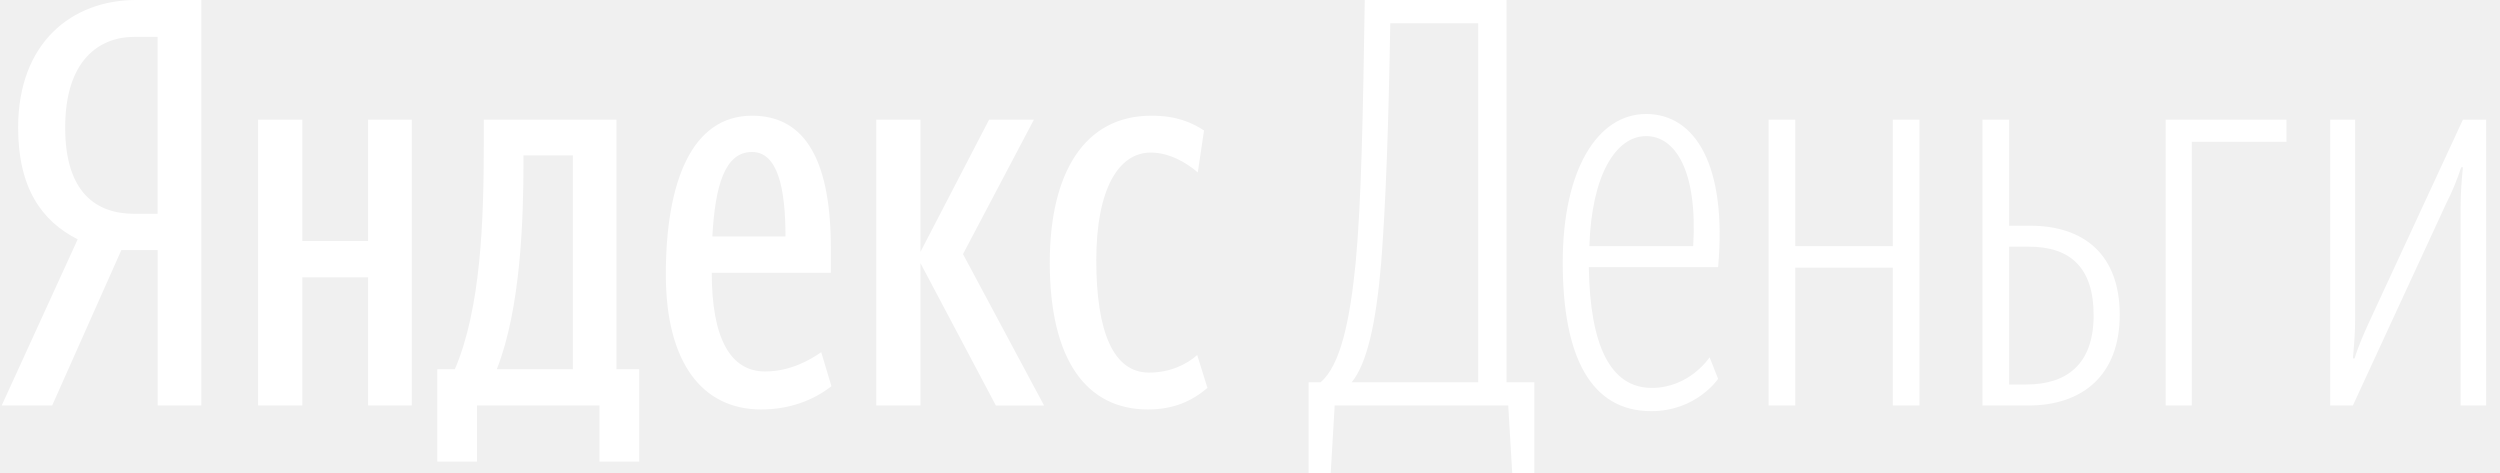
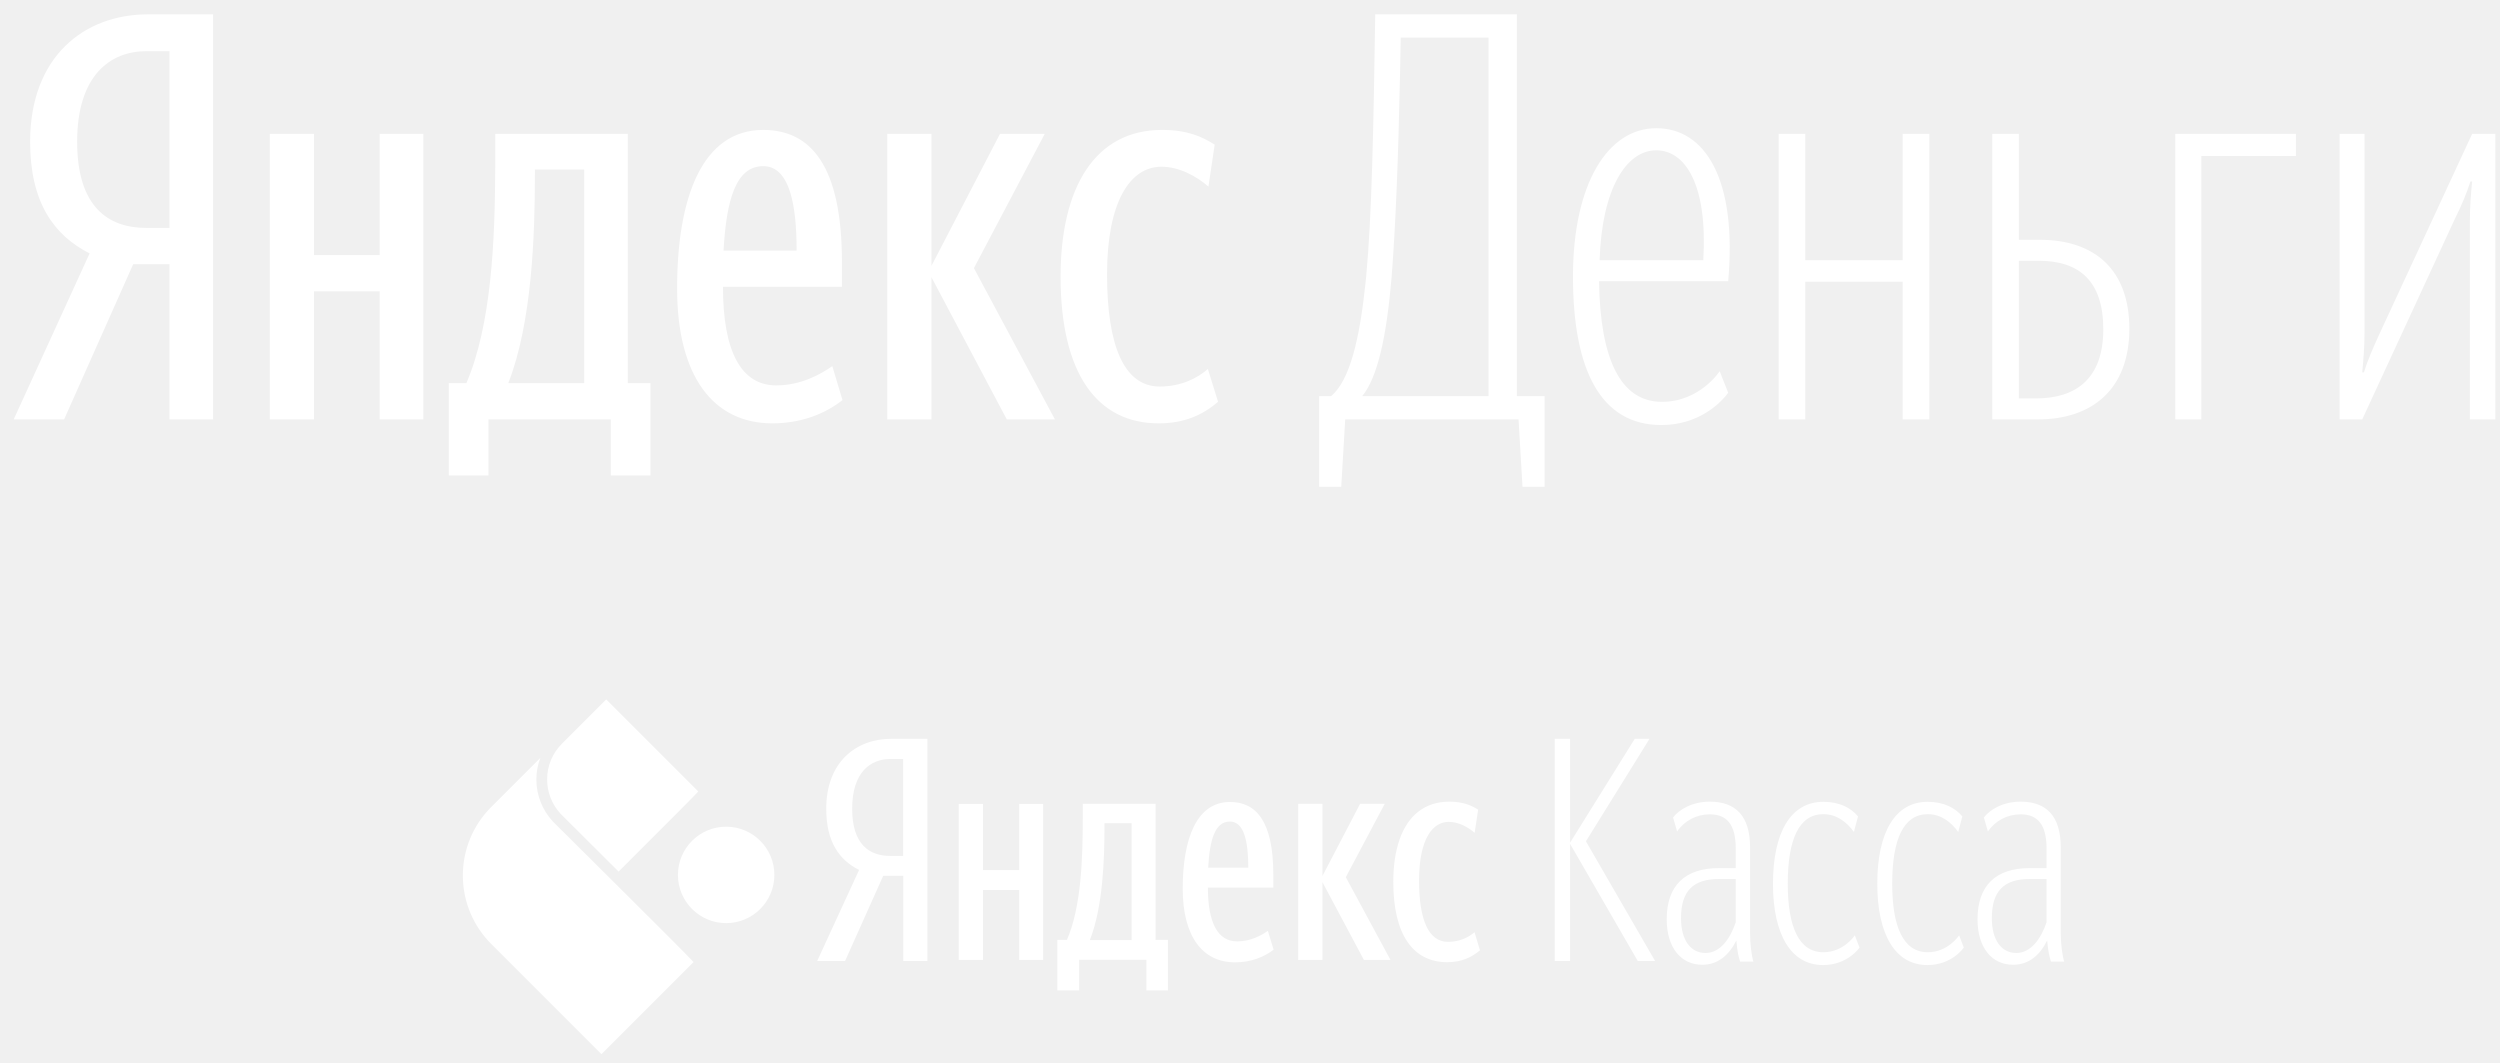
- <svg xmlns="http://www.w3.org/2000/svg" width="111" height="21" viewBox="0 0 111 21">
-   <g fill-rule="evenodd" fill="#FFF">
-     <path d="M7 1.637H5.966c-1.561 0-3.072 1.032-3.072 4.029 0 2.895 1.385 3.827 3.072 3.827h1.032V1.637zm-1.612 9.467l-3.072 6.9H.075l3.374-7.378C1.862 9.82.805 8.36.805 5.666.805 1.889 3.197 0 6.043 0h2.895v18.004H7v-6.9H5.388zM46.61 11.658c0-3.978 1.536-6.521 4.507-6.521 1.133 0 1.788.302 2.342.654l-.277 1.864c-.53-.454-1.284-.881-2.09-.881-1.41 0-2.417 1.586-2.417 4.784 0 3.172.755 4.985 2.341 4.985.957 0 1.687-.377 2.14-.78l.454 1.46c-.68.579-1.486.957-2.644.957-2.72 0-4.357-2.19-4.357-6.522zm-5.741.025v6.32h-1.964V5.314h1.964v5.867l3.046-5.867h1.99l-3.148 5.968 3.6 6.723h-2.14l-3.348-6.32zM31.628 10.5h3.248c0-2.166-.353-3.752-1.486-3.752-1.208 0-1.636 1.486-1.762 3.752zm2.165 7.68c-2.619 0-4.23-2.09-4.23-5.992 0-4.08 1.133-7.051 3.827-7.051 2.116 0 3.5 1.586 3.5 5.891v1.084h-5.288c0 2.87.806 4.381 2.367 4.381 1.108 0 1.99-.504 2.493-.856l.454 1.51c-.806.63-1.864 1.033-3.123 1.033zM25.433 6.9h-2.19v.226c0 2.669-.126 6.571-1.184 9.266h3.375V6.899zm2.946 13.596h-1.762v-2.492h-5.439v2.492h-1.762v-4.104h.78c1.158-2.695 1.284-6.622 1.284-9.996V5.313h5.892v11.079h1.007v4.104zM18.283 5.313v12.69h-1.94v-5.69h-2.92v5.69h-1.964V5.314h1.964V10.7h2.92V5.313h1.94zM65.631 1.032h-3.903c-.075 4.558-.201 8.033-.403 10.626-.226 2.694-.63 4.482-1.309 5.314h5.615V1.032zm1.335 16.972H59.26L59.084 21h-.982v-4.028h.53c.88-.731 1.308-2.745 1.56-5.314.252-2.669.327-6.647.403-11.658h6.295v16.972h1.234V21h-.982l-.176-2.996zM70.568 10.928h4.61c.2-3.374-.807-4.885-2.091-4.885-1.335 0-2.418 1.712-2.519 4.885zm2.77 6.295c1.687 0 2.568-1.36 2.568-1.36l.378.957s-.956 1.435-2.97 1.435c-2.694 0-3.929-2.443-3.929-6.597s1.561-6.597 3.702-6.597c2.19 0 3.6 2.292 3.197 6.8h-5.74c.05 3.474.956 5.362 2.794 5.362zM84.042 11.885H79.71v6.119h-1.184V5.313h1.184v5.615h4.33V5.313h1.184v12.69h-1.183v-6.118M89.205 10.953v6.119h.756c1.787 0 2.996-.881 2.996-3.072 0-2.14-1.057-3.047-2.87-3.047h-.882zm-1.182-5.64h1.182v4.709h.933c2.417 0 3.978 1.309 3.978 3.953 0 2.694-1.662 4.029-4.054 4.029h-2.04V5.313zM97.315 6.295v11.709h-1.158V5.313h5.363v.982h-4.205M109.252 9.165c0-.654.05-1.208.101-1.737h-.076a11.26 11.26 0 0 1-.68 1.637l-4.129 8.939h-1.007V5.313h1.108v8.813c0 .68-.051 1.233-.1 1.787h.074c.177-.578.428-1.132.68-1.686l4.13-8.914h1.032v12.69h-1.133V9.166" />
-   </g>
+ <svg xmlns="http://www.w3.org/2000/svg" width="127" height="54" viewBox="0 0 127 54" fill="none">
+   <path fill-rule="evenodd" clip-rule="evenodd" d="M31.426 44.277C33.538 42.171 35.503 40.205 35.47 40.205L30.796 35.531L28.549 37.778C28.064 38.263 27.794 38.905 27.794 39.592C27.794 40.245 28.036 40.864 28.481 41.343L28.763 41.624C29.517 42.379 30.474 43.331 31.426 44.277ZM36.889 46.895C38.24 46.895 39.338 45.797 39.338 44.446C39.338 43.094 38.246 41.996 36.889 41.996C35.537 41.996 34.439 43.094 34.439 44.446C34.439 45.797 35.537 46.895 36.889 46.895ZM35.233 48.872L30.553 53.552L24.956 47.954C23.097 46.096 23.035 43.128 24.764 41.197L24.781 41.18C24.783 41.178 24.785 41.176 24.787 41.173C24.791 41.168 24.796 41.161 24.804 41.157C24.866 41.084 24.933 41.016 25.001 40.949L25.001 40.949L27.451 38.499C27.315 38.848 27.248 39.22 27.248 39.603C27.248 40.391 27.546 41.146 28.081 41.726L28.374 42.019C29.36 42.999 30.249 43.883 31.038 44.666C33.414 47.025 34.929 48.545 35.233 48.872ZM45.281 37.531C43.481 37.531 41.973 38.718 41.973 41.084C41.973 42.776 42.639 43.688 43.642 44.193L41.513 48.818H42.93L44.867 44.492H45.885V48.818H47.111V37.531H45.281ZM45.227 43.481C44.163 43.481 43.29 42.899 43.29 41.084C43.29 39.201 44.247 38.557 45.227 38.557H45.878V43.481H45.227ZM51.774 44.201H49.936V40.839H48.703V48.764H49.936V45.212H51.774V48.764H52.991V40.839H51.774V44.201ZM54.201 47.746C54.928 46.069 55.005 43.611 55.005 41.505V40.832H58.703V47.746H59.331V50.311H58.236V48.757H54.821V50.311H53.711V47.746H54.201ZM56.108 41.965C56.108 43.634 56.031 46.069 55.365 47.754H57.486V41.819H56.108V41.965ZM64.408 47.287C64.094 47.509 63.535 47.823 62.846 47.823C61.866 47.823 61.361 46.881 61.361 45.089H64.684V44.415C64.684 41.727 63.811 40.74 62.486 40.74C60.794 40.74 60.082 42.593 60.082 45.143C60.082 47.578 61.093 48.887 62.739 48.887C63.528 48.887 64.194 48.634 64.699 48.244L64.408 47.287ZM62.478 41.735C63.191 41.735 63.413 42.723 63.413 44.078H61.376C61.452 42.662 61.72 41.735 62.478 41.735ZM70.633 48.757L68.367 44.561L70.342 40.839H70.338L70.342 40.832H69.094L67.18 44.499V40.839L67.18 40.832H65.947L65.947 40.839L65.947 48.757L65.947 48.764H67.18L67.18 48.757L67.18 44.813L67.182 44.817L69.286 48.764H70.626L70.622 48.757H70.633ZM74.914 42.294L74.908 42.289L74.906 42.302C74.577 42.019 74.102 41.751 73.597 41.751C73.184 41.751 72.826 41.967 72.561 42.403C72.264 42.898 72.088 43.672 72.088 44.729C72.088 46.712 72.563 47.846 73.558 47.846C74.163 47.846 74.615 47.608 74.906 47.355L75.182 48.274L75.174 48.281L75.174 48.282C74.745 48.642 74.24 48.879 73.513 48.879C71.805 48.879 70.779 47.509 70.779 44.806C70.779 43.143 71.21 41.883 72.053 41.231C72.473 40.902 72.996 40.724 73.62 40.724C74.332 40.724 74.745 40.916 75.09 41.13L74.914 42.294ZM84.079 48.818L80.565 42.738L83.796 37.531H83.046L79.761 42.807V37.531H78.98V48.818H79.761V42.868L83.199 48.818H84.079ZM88.903 43.037V47.394C88.903 47.945 88.98 48.558 89.072 48.849H88.398C88.329 48.65 88.252 48.343 88.207 47.777C87.824 48.535 87.257 49.01 86.476 49.01C85.404 49.01 84.669 48.152 84.669 46.697C84.669 44.989 85.596 44.101 87.311 44.101H88.176V43.106C88.176 41.888 87.724 41.368 86.859 41.368C86.185 41.368 85.573 41.689 85.197 42.24L84.991 41.528C85.305 41.123 85.963 40.724 86.859 40.724C88.168 40.724 88.903 41.452 88.903 43.037ZM86.637 48.412C87.38 48.412 87.893 47.7 88.176 46.85V44.653H87.326C86.024 44.653 85.396 45.25 85.396 46.643C85.396 47.761 85.886 48.412 86.637 48.412ZM94.463 48.136L94.225 47.516C94.225 47.516 93.666 48.374 92.625 48.374C91.377 48.374 90.818 47.072 90.818 44.89C90.818 42.639 91.392 41.36 92.625 41.36C93.314 41.36 93.827 41.773 94.179 42.264L94.386 41.475C94.034 41.046 93.459 40.732 92.625 40.732C90.978 40.732 90.067 42.271 90.067 44.898C90.067 47.493 90.994 49.025 92.609 49.025C93.873 49.025 94.463 48.136 94.463 48.136ZM99.524 47.516L99.761 48.136C99.761 48.136 99.172 49.025 97.908 49.025C96.293 49.025 95.366 47.493 95.366 44.898C95.366 42.271 96.277 40.732 97.924 40.732C98.751 40.732 99.332 41.046 99.685 41.475L99.478 42.264C99.126 41.773 98.613 41.36 97.931 41.36C96.698 41.36 96.124 42.639 96.124 44.89C96.124 47.072 96.683 48.374 97.931 48.374C98.965 48.374 99.524 47.516 99.524 47.516ZM104.685 47.394V43.037C104.685 41.452 103.95 40.724 102.648 40.724C101.752 40.724 101.094 41.123 100.78 41.528L100.986 42.24C101.362 41.689 101.974 41.368 102.648 41.368C103.513 41.368 103.965 41.888 103.965 43.106V44.101H103.1C101.385 44.101 100.458 44.989 100.458 46.697C100.458 48.152 101.193 49.01 102.265 49.01C103.054 49.01 103.62 48.535 103.996 47.777C104.042 48.343 104.126 48.65 104.187 48.849H104.861C104.769 48.558 104.685 47.945 104.685 47.394ZM103.965 46.85C103.682 47.7 103.161 48.412 102.426 48.412C101.676 48.412 101.185 47.761 101.185 46.643C101.185 45.25 101.813 44.653 103.115 44.653H103.965V46.85Z" fill="white" />
+   <path fill-rule="evenodd" clip-rule="evenodd" d="M77.056 0.729V20.125H78.466V24.729H77.343L77.142 21.305H68.337L68.135 24.729H67.013V20.125H67.617C68.586 19.322 69.075 17.163 69.367 14.389L69.401 14.053C69.689 11.003 69.775 6.456 69.862 0.729H77.056ZM31.893 6.801V19.463H33.044V24.154H31.029V21.305H24.814V24.154H22.799V19.463H23.692C24.96 16.512 25.145 12.266 25.158 8.524L25.159 6.801H31.893ZM84.138 6.513C86.641 6.513 88.252 9.132 87.792 14.284H81.231C81.289 18.254 82.325 20.413 84.425 20.413C86.353 20.413 87.36 18.859 87.36 18.859L87.792 19.951L87.679 20.099C87.346 20.503 86.272 21.592 84.397 21.592C81.318 21.592 79.907 18.8 79.907 14.053C79.907 9.305 81.691 6.513 84.138 6.513ZM38.77 6.6C41.188 6.6 42.771 8.412 42.771 13.333V14.571H36.727C36.727 17.852 37.648 19.578 39.432 19.578C40.698 19.578 41.706 19.003 42.281 18.6L42.799 20.326C41.879 21.046 40.67 21.506 39.231 21.506C36.238 21.506 34.397 19.118 34.397 14.658C34.397 9.995 35.691 6.6 38.77 6.6ZM59.03 6.6C60.324 6.6 61.072 6.945 61.706 7.348L61.389 9.478C60.785 8.959 59.921 8.47 59.001 8.47C57.389 8.47 56.238 10.283 56.238 13.938C56.238 17.563 57.101 19.636 58.914 19.636C60.008 19.636 60.842 19.204 61.36 18.744L61.878 20.413C61.101 21.074 60.18 21.506 58.857 21.506C55.749 21.506 53.878 19.003 53.878 14.053C53.878 9.506 55.634 6.6 59.03 6.6ZM120.118 6.801V16.873C120.118 17.65 120.059 18.283 120.002 18.916H120.088C120.29 18.254 120.577 17.621 120.865 16.988L125.585 6.801H126.764V21.305H125.47V11.204C125.47 10.456 125.526 9.822 125.585 9.218H125.498C125.297 9.851 125.038 10.456 124.721 11.089L120.002 21.305H118.851V6.801H120.118ZM10.825 0.729V21.305H8.609V13.42H6.767L3.257 21.305H0.696L4.552 12.873C2.739 11.952 1.53 10.283 1.53 7.204C1.53 2.887 4.264 0.729 7.516 0.729H10.825ZM47.317 6.801V13.506L50.799 6.801H53.073L49.475 13.621L53.59 21.305H51.144L47.317 14.081V21.305H45.072V6.801H47.317ZM15.95 6.801V12.959H19.288V6.801H21.504V21.305H19.288V14.801H15.95V21.305H13.706V6.801H15.95ZM91.708 6.801V13.218H96.657V6.801H98.01V21.305H96.657V14.312H91.708V21.305H90.356V6.801H91.708ZM102.559 6.801V12.182H103.624C106.387 12.182 108.171 13.679 108.171 16.701C108.171 19.779 106.271 21.305 103.538 21.305H101.207V6.801H102.559ZM116.633 6.801V7.924H111.827V21.305H110.504V6.801H116.633ZM103.566 13.247H102.559V20.24H103.422C105.465 20.24 106.847 19.233 106.847 16.729C106.847 14.284 105.638 13.247 103.566 13.247ZM75.617 1.909H71.157L71.123 3.731C71.034 8.056 70.898 11.444 70.696 14.053C70.437 17.132 69.977 19.175 69.2 20.125H75.617V1.909ZM29.677 8.614H27.173V8.873C27.173 11.923 27.029 16.383 25.821 19.463H29.677V8.614ZM84.138 7.636C82.613 7.636 81.375 9.592 81.26 13.218H86.527C86.756 9.362 85.606 7.636 84.138 7.636ZM38.77 8.441C37.389 8.441 36.9 10.139 36.756 12.729H40.468L40.463 12.243C40.41 10.021 39.979 8.441 38.77 8.441ZM8.609 2.6H7.429C5.645 2.6 3.919 3.78 3.919 7.204C3.919 10.513 5.501 11.578 7.429 11.578H8.609V2.6Z" fill="white" />
</svg>
